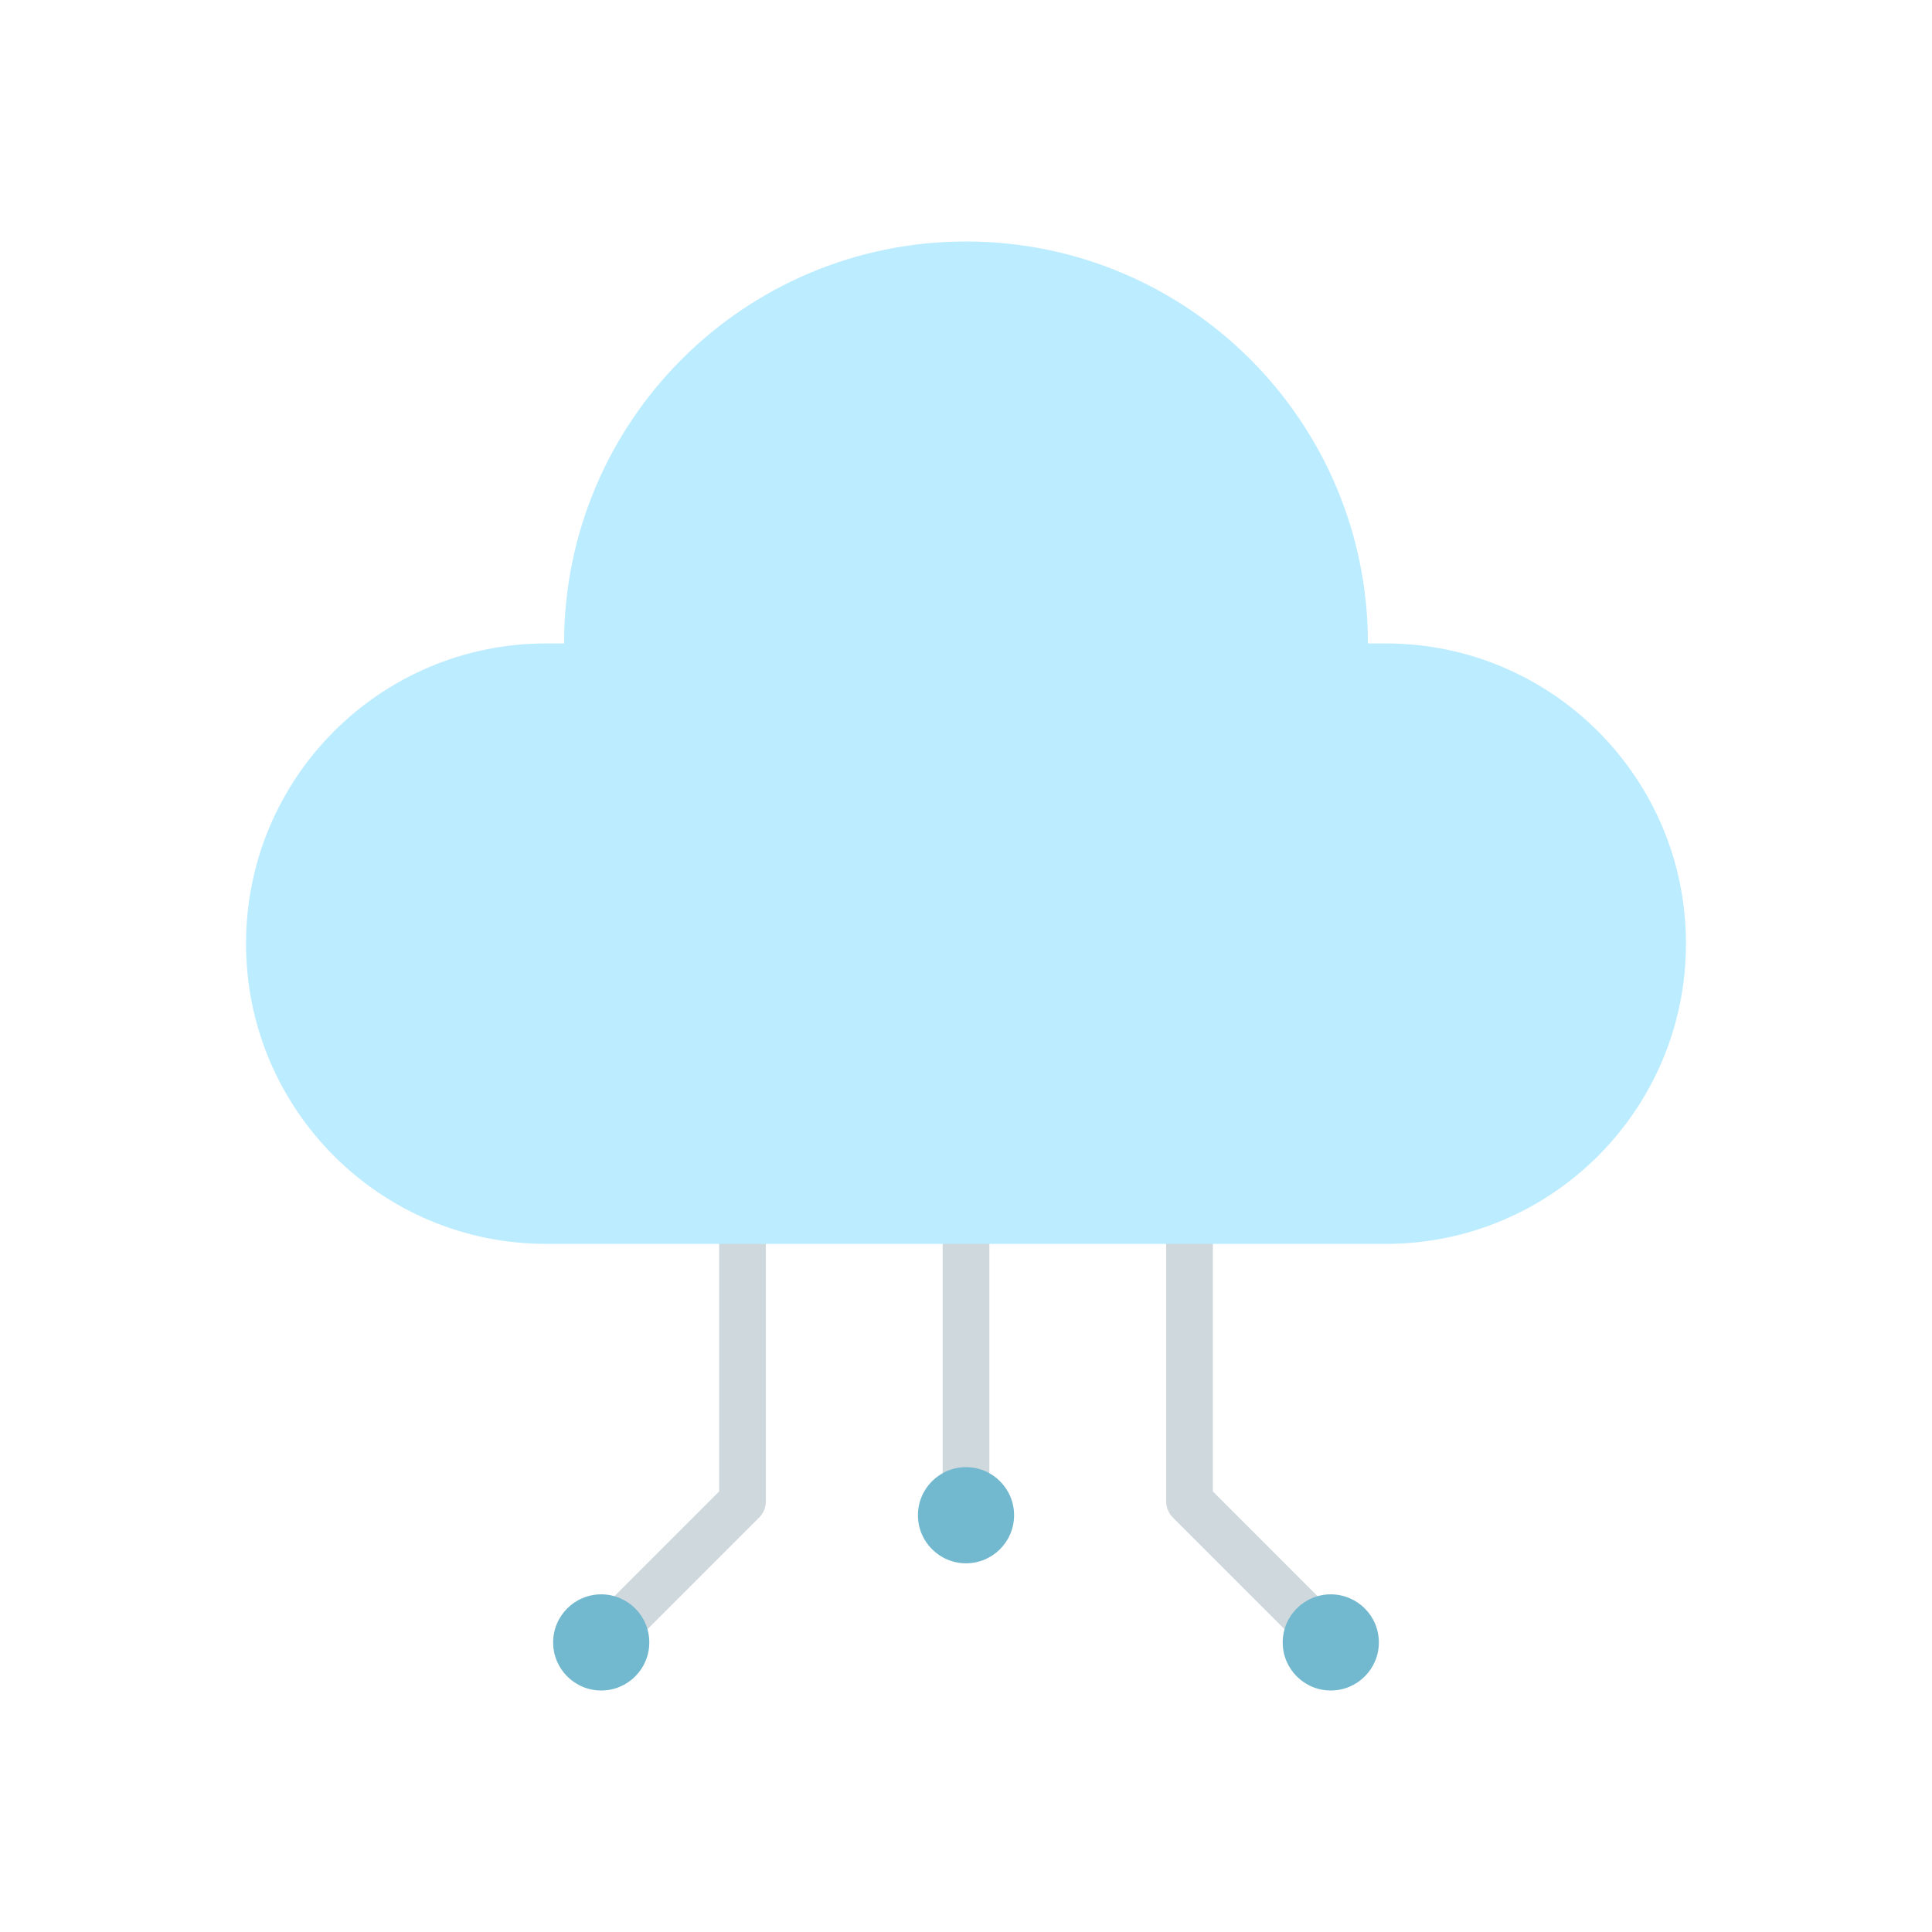
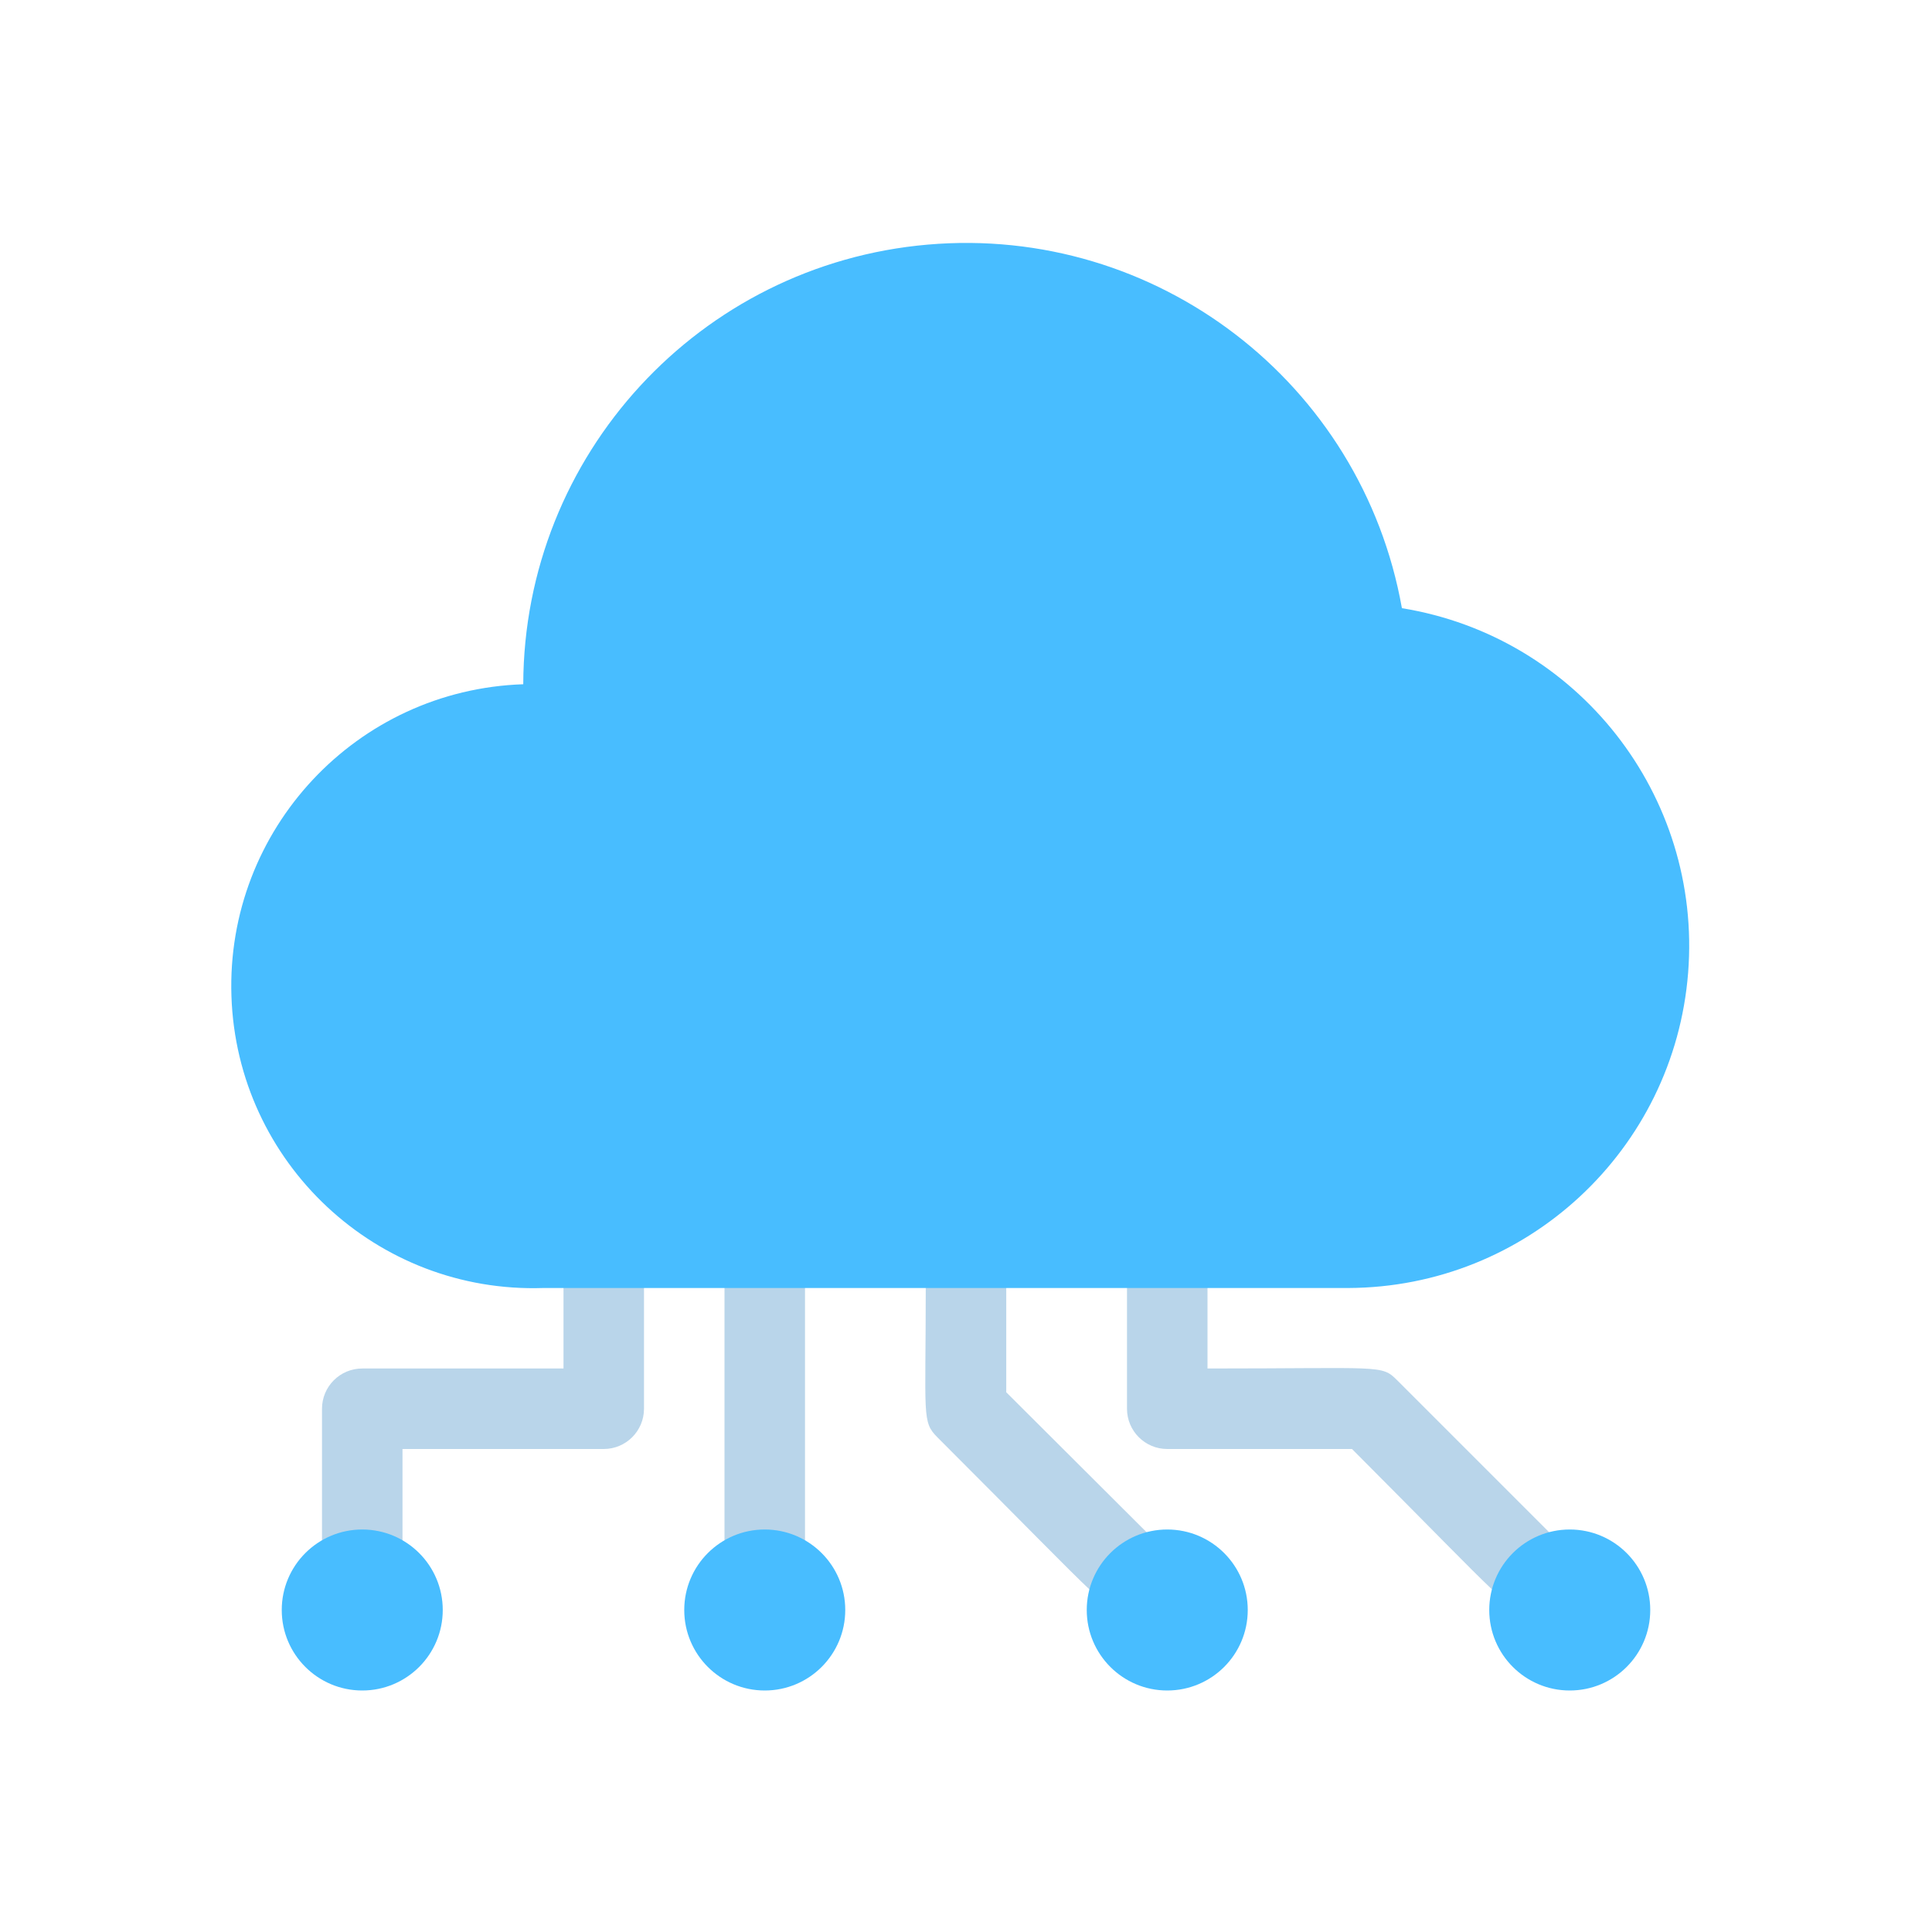
- <svg xmlns="http://www.w3.org/2000/svg" version="1.1" id="Layer_1" x="0px" y="0px" viewBox="0 0 2048 2048" style="enable-background:new 0 0 2048 2048;" xml:space="preserve">
-   <g>
-     <g>
-       <g>
-         <path style="fill:#CFD8DD;" d="M1405.232,1760.36c-6.341,0-12.68-2.418-17.518-7.256L1243.39,1608.78     c-4.646-4.646-7.256-10.948-7.256-17.518v-272.688c0-13.682,11.092-24.774,24.774-24.774c13.682,0,24.774,11.092,24.774,24.774     V1581l137.067,137.067c9.674,9.675,9.674,25.361,0,35.036C1417.912,1757.941,1411.572,1760.36,1405.232,1760.36z" />
-       </g>
-     </g>
-     <circle style="fill:#72B8CE;" cx="1410.685" cy="1741.04" r="50.96" />
-     <g>
-       <g>
-         <path style="fill:#CFD8DD;" d="M644.489,1758.639c-6.34,0-12.68-2.418-17.518-7.256c-9.675-9.675-9.675-25.361,0-35.036     L762.318,1581v-262.426c0-13.682,11.092-24.774,24.774-24.774s24.774,11.092,24.774,24.774v272.688     c0,6.571-2.61,12.872-7.256,17.518l-142.603,142.603C657.169,1756.221,650.829,1758.639,644.489,1758.639z" />
-       </g>
-     </g>
-     <circle style="fill:#72B8CE;" cx="637.315" cy="1741.04" r="50.96" />
-     <g>
-       <g>
-         <path style="fill:#CFD8DD;" d="M1024.009,1611.355c-13.682,0-24.774-11.092-24.774-24.774v-267.914     c0-13.682,11.092-24.821,24.774-24.821c13.682,0,24.774,11.045,24.774,24.728v268.007     C1048.782,1600.263,1037.691,1611.355,1024.009,1611.355z" />
-       </g>
-     </g>
-     <circle style="fill:#72B8CE;" cx="1024.009" cy="1606.202" r="50.96" />
-     <path style="fill:#BBECFF;" d="M579.063,1318.573c-175.76,0-318.249-142.489-318.249-318.263   c0-87.887,35.629-167.446,93.209-225.04c57.594-57.594,137.167-93.209,225.04-93.209h18.876C597.939,446.748,788.688,256,1024,256   s426.061,190.748,426.061,426.061h18.876c175.76,0,318.25,142.475,318.25,318.249c0,87.887-35.629,167.446-93.209,225.054   c-57.594,57.58-137.167,93.209-225.04,93.209H579.063z" />
+ <svg xmlns="http://www.w3.org/2000/svg" viewBox="0 0 48 48">
+   <defs>
+     <style>.cls-1{fill:#b9d5ea;}.cls-2{fill:#48bdff;}</style>
+   </defs>
+   <g id="connection">
+     <path class="cls-1" d="M18,39V32a1,1,0,0,1,2,0v7A1,1,0,0,1,18,39Z" />
+     <path class="cls-1" d="M28,40c-.56,0-.3.12-4.71-4.29C22.9,35.32,23,35.19,23,32a1,1,0,0,1,2,0v2.59l3.71,3.7A1,1,0,0,1,28,40Z" />
+     <path class="cls-1" d="M38,40c-.56,0-.42,0-4.41-4H29a1,1,0,0,1-1-1V32a1,1,0,0,1,2,0v2c4.34,0,4.32-.1,4.71.29l4,4A1,1,0,0,1,38,40Z" />
+     <path class="cls-1" d="M8,39V35a1,1,0,0,1,1-1h5V32a1,1,0,0,1,2,0v3a1,1,0,0,1-1,1H10v3A1,1,0,0,1,8,39Z" />
+     <path class="cls-2" d="M34.83,15.11A11,11,0,0,0,13,17a7.49,7.49,0,0,0,.5,15h20a8.5,8.5,0,0,0,1.33-16.89Z" />
+     <circle class="cls-2" cx="9" cy="40" r="2" />
+     <circle class="cls-2" cx="39" cy="40" r="2" />
+     <circle class="cls-2" cx="29" cy="40" r="2" />
+     <circle class="cls-2" cx="19" cy="40" r="2" />
  </g>
</svg>
